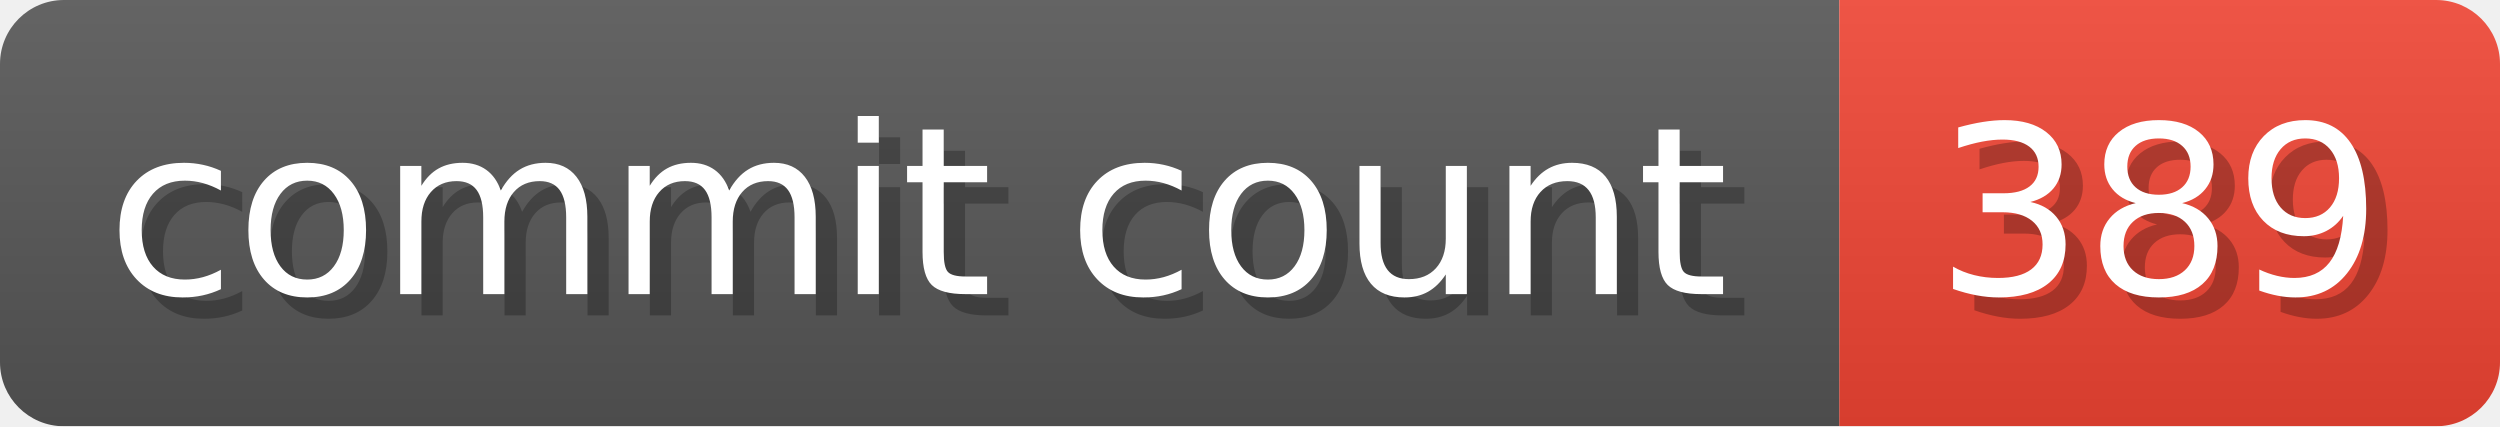
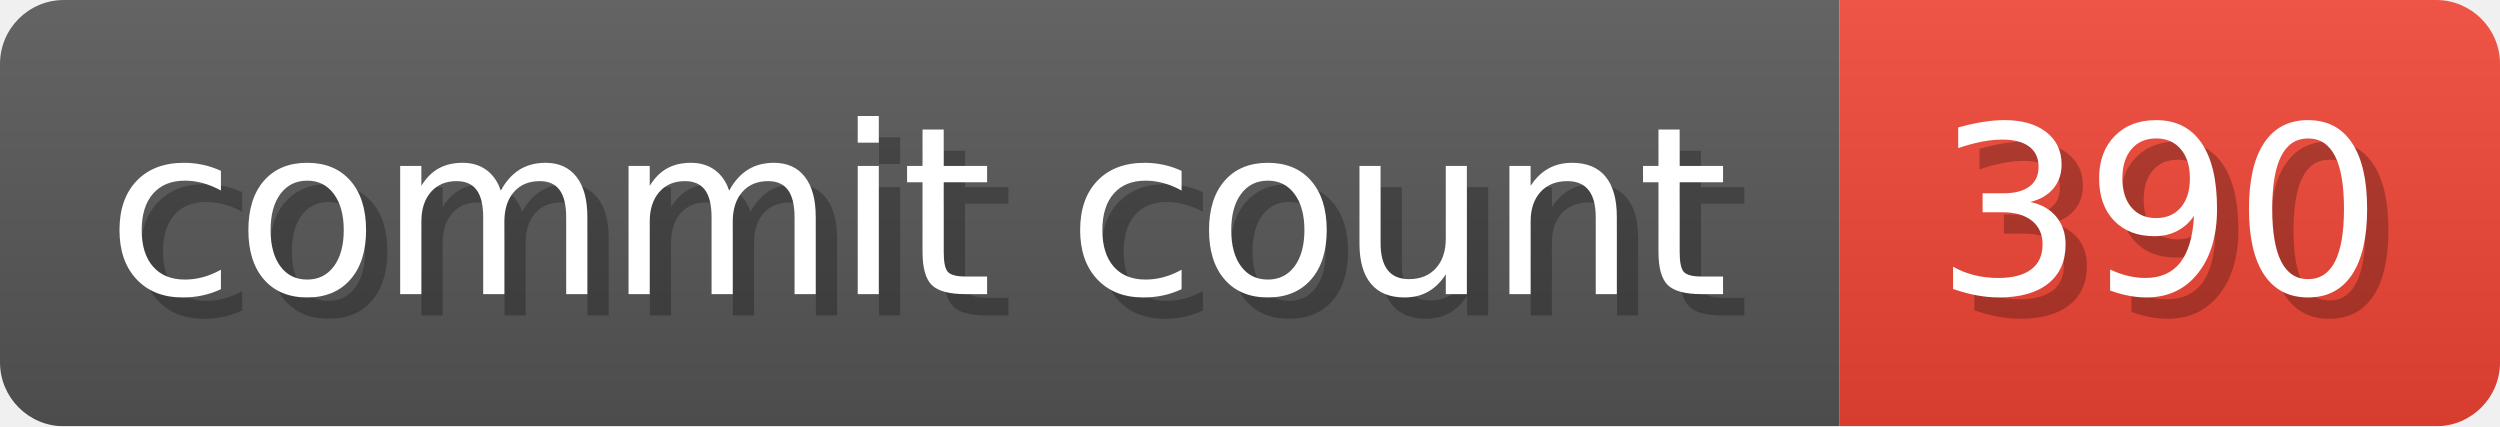
- <svg xmlns="http://www.w3.org/2000/svg" width="117.3" height="20" viewBox="0 0 1173 200" role="img" aria-label="commit count: 389 ">
+ <svg xmlns="http://www.w3.org/2000/svg" width="117.3" height="20" viewBox="0 0 1173 200" role="img" aria-label="commit count: 390 ">
  <linearGradient id="a" x2="0" y2="100%">
    <stop offset="0" stop-opacity=".1" stop-color="#EEE" />
    <stop offset="1" stop-opacity=".1" />
  </linearGradient>
  <mask id="m">
    <rect width="1173" height="200" rx="30" fill="#FFF" />
  </mask>
  <g mask="url(#m)">
    <rect width="863" height="200" fill="#555" />
    <rect width="310" height="200" fill="#E43" x="863" />
    <rect width="1173" height="200" fill="url(#a)" />
  </g>
  <g aria-hidden="true" fill="#fff" text-anchor="start" font-family="Verdana,DejaVu Sans,sans-serif" font-size="110">
    <text x="60" y="148" textLength="763" fill="#000" opacity="0.25">commit count</text>
    <text x="50" y="138" textLength="763">commit count</text>
-     <text x="918" y="148" textLength="210" fill="#000" opacity="0.25">389
+     <text x="918" y="148" textLength="210" fill="#000" opacity="0.25">390
</text>
-     <text x="908" y="138" textLength="210">389
+     <text x="908" y="138" textLength="210">390
</text>
  </g>
</svg>
